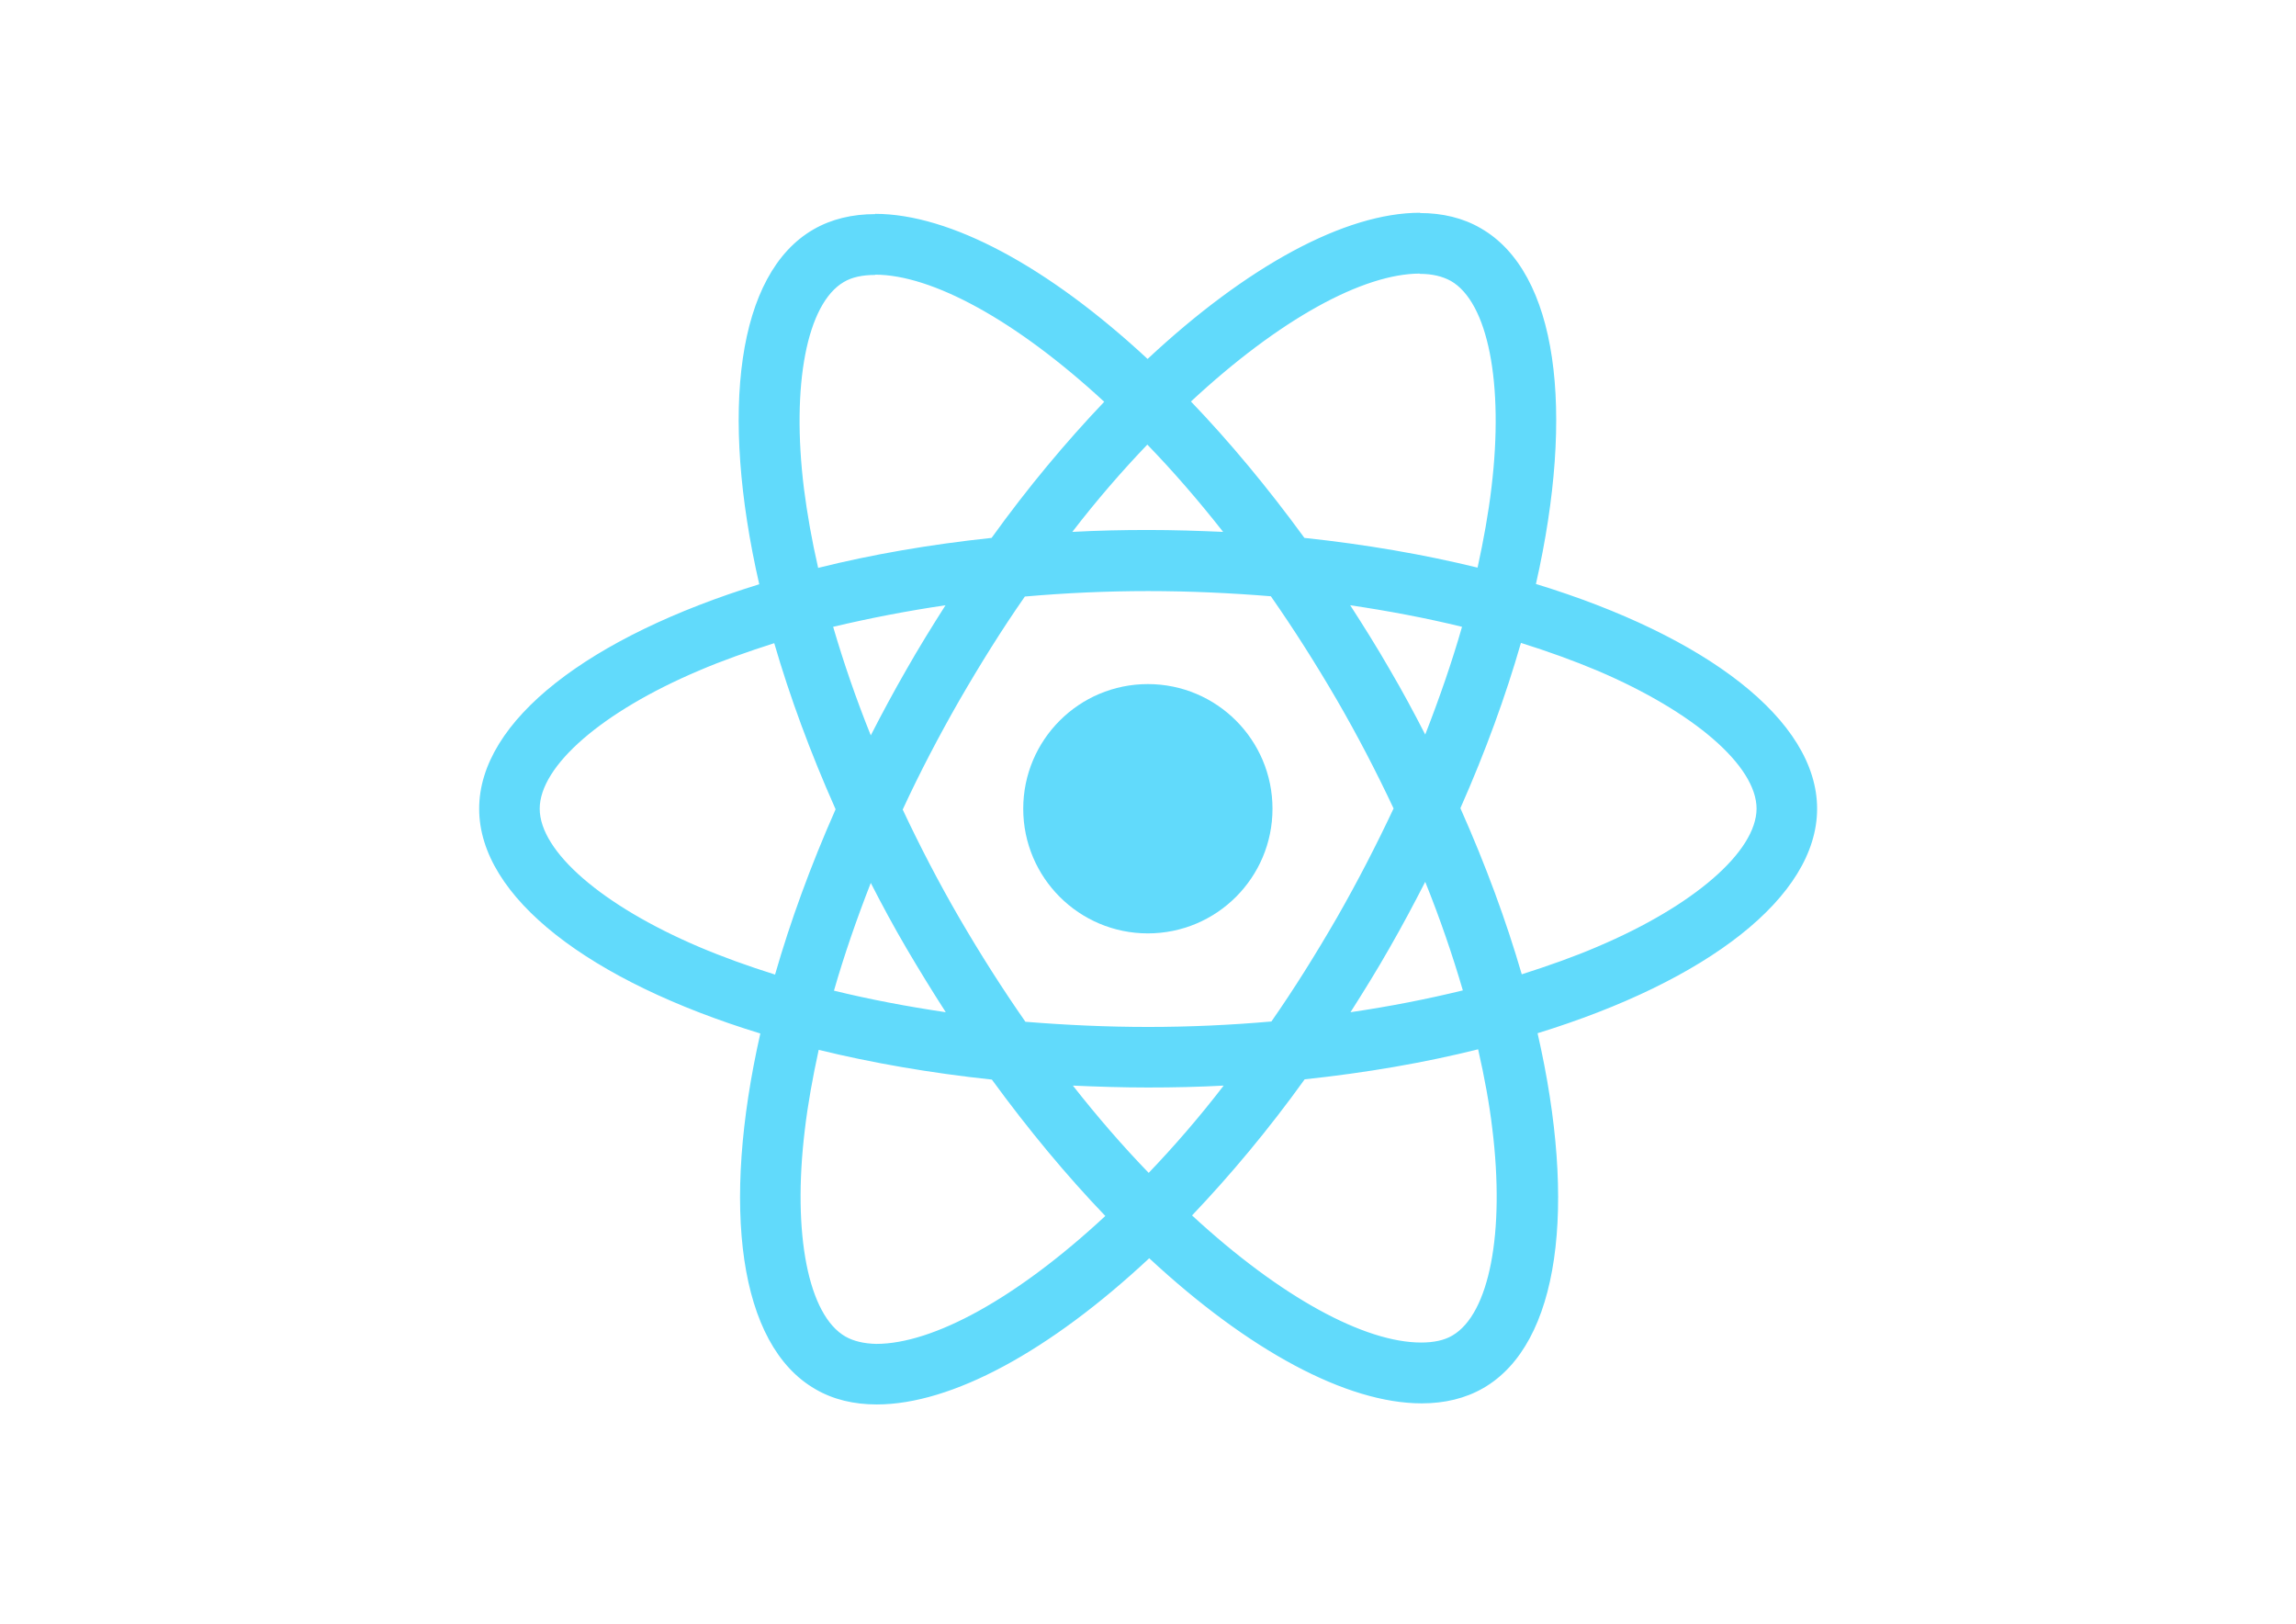
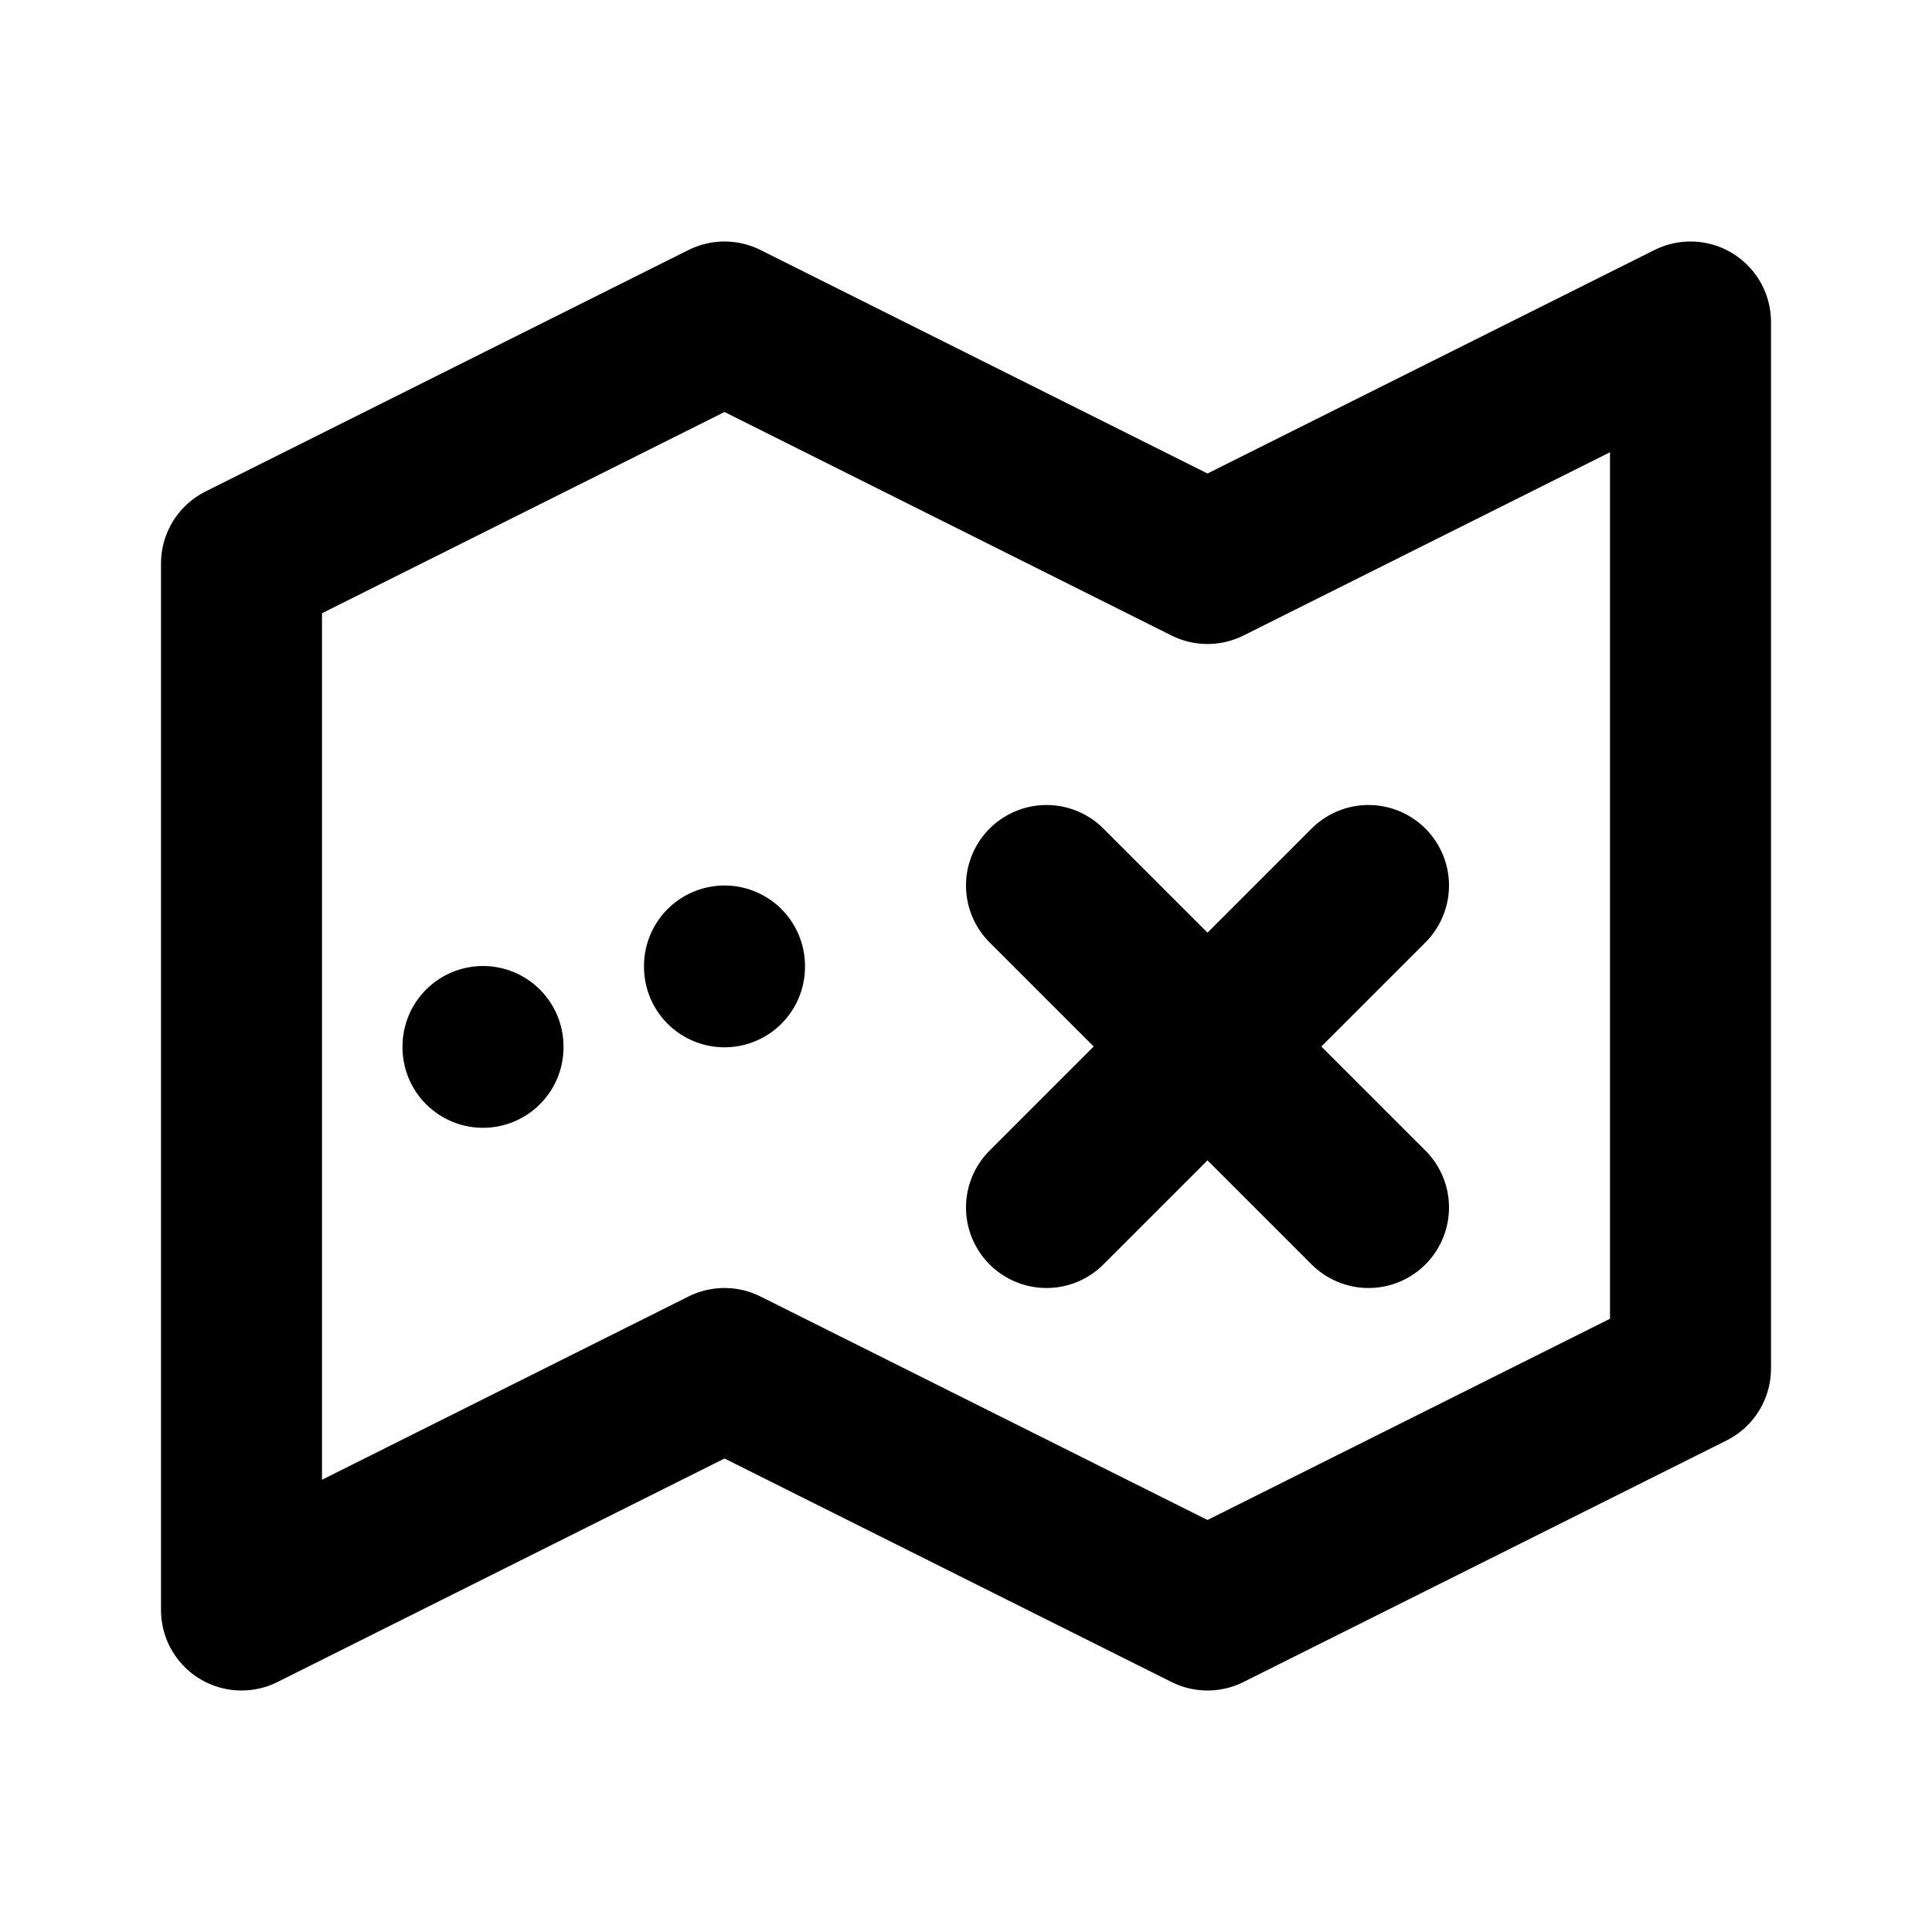
- <svg xmlns="http://www.w3.org/2000/svg" viewBox="0 0 841.9 595.3">
-   <g fill="#61DAFB">
-     <path d="M666.3 296.5c0-32.5-40.7-63.3-103.1-82.4 14.4-63.6 8-114.2-20.2-130.4-6.5-3.8-14.1-5.6-22.4-5.6v22.3c4.6 0 8.3.9 11.4 2.6 13.6 7.8 19.5 37.5 14.9 75.7-1.1 9.4-2.9 19.3-5.1 29.4-19.6-4.8-41-8.5-63.5-10.9-13.5-18.5-27.5-35.3-41.6-50 32.6-30.3 63.2-46.9 84-46.9V78c-27.5 0-63.5 19.6-99.9 53.6-36.4-33.8-72.4-53.2-99.9-53.2v22.3c20.7 0 51.4 16.5 84 46.6-14 14.7-28 31.4-41.3 49.9-22.6 2.4-44 6.1-63.6 11-2.3-10-4-19.7-5.2-29-4.7-38.2 1.1-67.9 14.6-75.8 3-1.8 6.9-2.6 11.5-2.6V78.5c-8.4 0-16 1.8-22.6 5.6-28.1 16.2-34.4 66.7-19.9 130.1-62.2 19.2-102.7 49.9-102.7 82.3 0 32.5 40.7 63.3 103.1 82.4-14.4 63.6-8 114.2 20.2 130.4 6.5 3.8 14.1 5.6 22.5 5.6 27.5 0 63.5-19.6 99.9-53.6 36.4 33.8 72.4 53.2 99.9 53.2 8.4 0 16-1.8 22.6-5.6 28.1-16.2 34.4-66.7 19.9-130.1 62-19.1 102.5-49.9 102.5-82.3zm-130.2-66.7c-3.7 12.9-8.3 26.2-13.5 39.5-4.1-8-8.4-16-13.1-24-4.6-8-9.5-15.8-14.4-23.4 14.2 2.1 27.9 4.7 41 7.9zm-45.8 106.5c-7.8 13.5-15.8 26.3-24.1 38.2-14.9 1.3-30 2-45.2 2-15.1 0-30.2-.7-45-1.9-8.3-11.9-16.4-24.6-24.2-38-7.6-13.1-14.5-26.4-20.8-39.8 6.2-13.4 13.2-26.8 20.7-39.9 7.8-13.5 15.8-26.3 24.1-38.2 14.9-1.3 30-2 45.2-2 15.1 0 30.2.7 45 1.9 8.3 11.9 16.4 24.6 24.2 38 7.6 13.1 14.5 26.4 20.8 39.8-6.3 13.4-13.2 26.8-20.7 39.9zm32.3-13c5.4 13.4 10 26.8 13.8 39.8-13.1 3.2-26.9 5.9-41.2 8 4.9-7.7 9.8-15.6 14.4-23.7 4.6-8 8.9-16.1 13-24.1zM421.2 430c-9.3-9.6-18.6-20.3-27.8-32 9 .4 18.2.7 27.5.7 9.4 0 18.7-.2 27.8-.7-9 11.7-18.3 22.4-27.5 32zm-74.4-58.9c-14.2-2.1-27.9-4.7-41-7.9 3.7-12.9 8.3-26.2 13.5-39.5 4.1 8 8.4 16 13.1 24 4.7 8 9.5 15.8 14.4 23.4zM420.7 163c9.3 9.6 18.6 20.3 27.8 32-9-.4-18.2-.7-27.5-.7-9.4 0-18.7.2-27.8.7 9-11.7 18.3-22.4 27.5-32zm-74 58.9c-4.9 7.7-9.8 15.6-14.4 23.7-4.6 8-8.9 16-13 24-5.4-13.4-10-26.8-13.8-39.8 13.1-3.1 26.9-5.8 41.2-7.9zm-90.5 125.2c-35.4-15.1-58.3-34.9-58.3-50.6 0-15.7 22.9-35.6 58.3-50.6 8.6-3.7 18-7 27.7-10.1 5.7 19.6 13.2 40 22.5 60.9-9.2 20.8-16.6 41.1-22.2 60.6-9.9-3.1-19.3-6.5-28-10.2zM310 490c-13.6-7.8-19.5-37.5-14.9-75.7 1.1-9.4 2.9-19.3 5.1-29.4 19.6 4.8 41 8.5 63.5 10.9 13.5 18.5 27.5 35.3 41.6 50-32.6 30.3-63.2 46.9-84 46.9-4.5-.1-8.3-1-11.3-2.7zm237.2-76.2c4.7 38.2-1.1 67.9-14.6 75.8-3 1.8-6.9 2.6-11.5 2.6-20.7 0-51.4-16.5-84-46.6 14-14.7 28-31.4 41.3-49.9 22.6-2.4 44-6.1 63.6-11 2.3 10.1 4.1 19.8 5.2 29.1zm38.5-66.7c-8.6 3.7-18 7-27.7 10.1-5.7-19.6-13.2-40-22.5-60.9 9.2-20.8 16.6-41.1 22.2-60.6 9.9 3.1 19.3 6.5 28.1 10.2 35.4 15.1 58.3 34.9 58.3 50.6-.1 15.7-23 35.6-58.4 50.6zM320.8 78.4z" />
-     <circle cx="420.9" cy="296.5" r="45.7" />
-     <path d="M520.5 78.1z" />
-   </g>
+ <svg xmlns="http://www.w3.org/2000/svg" width="24" height="24" viewBox="0 0 24 24" fill="none" stroke="currentColor" stroke-width="2" stroke-linecap="round" stroke-linejoin="round">
+   <path d="M3 7l6 -3l6 3l6 -3v13l-6 3l-6 -3l-6 3v-13" />
+   <path d="M9 12v.01" />
+   <path d="M6 13v.01" />
+   <path d="M17 15l-4 -4" />
+   <path d="M13 15l4 -4" />
</svg>
